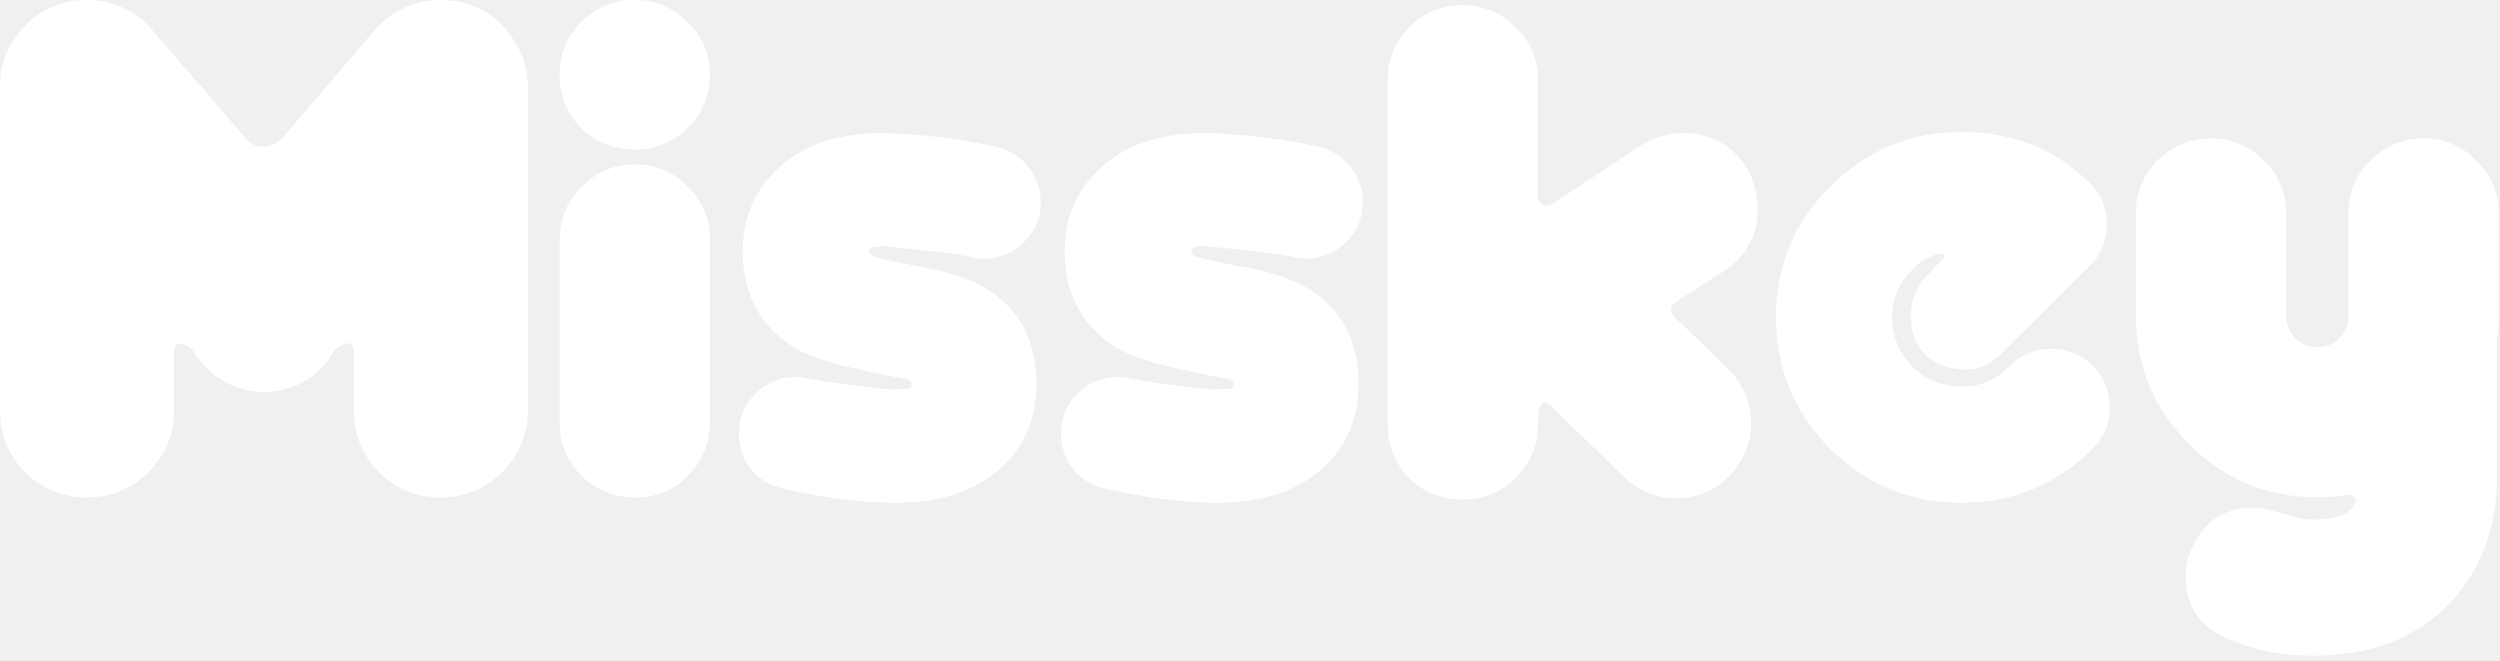
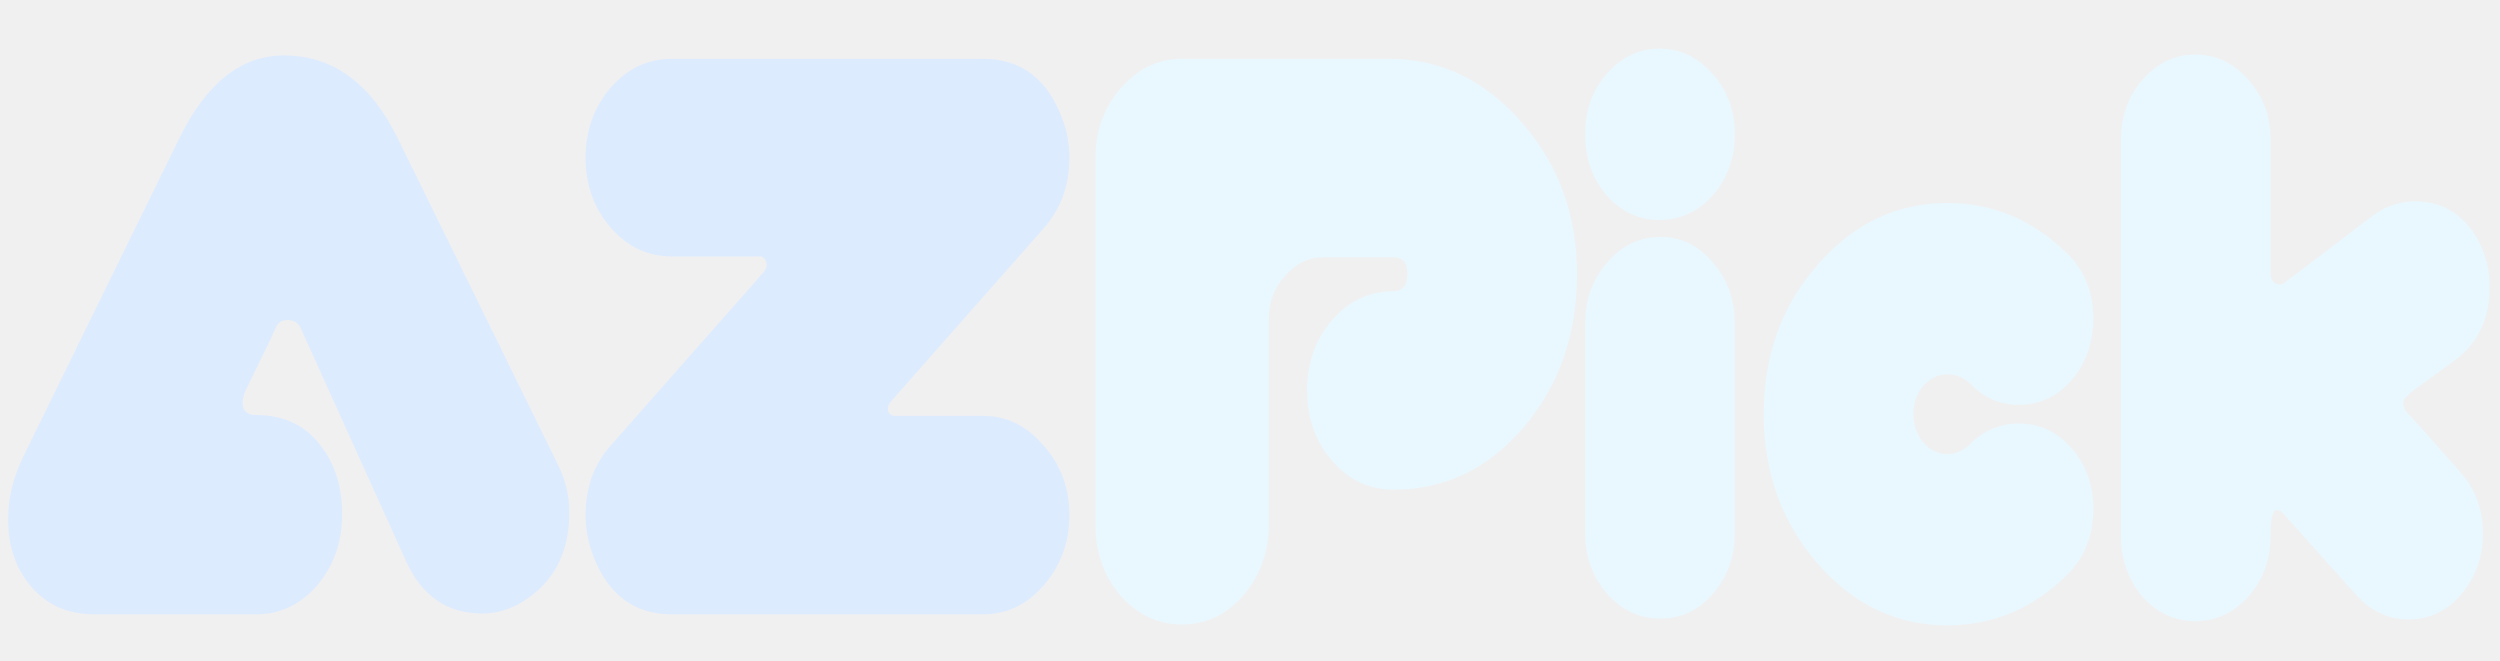
- <svg xmlns="http://www.w3.org/2000/svg" width="515px" height="136px" version="1.1" xml:space="preserve" style="fill-rule:evenodd;clip-rule:evenodd;stroke-linejoin:round;stroke-miterlimit:2;">
-   <g id="path2" transform="matrix(0.264585,0,0,0.264585,-50.0005,-50.0001)">
-     <path d="M256.418,188.976C248.558,188.944 240.758,190.308 233.379,193.013C220.308,197.613 209.533,205.888 201.091,217.802C193.02,229.329 188.977,242.195 188.977,256.409L188.977,508.89C188.977,527.332 195.52,543.29 208.576,556.732C222.032,569.803 237.99,576.331 256.418,576.331C275.259,576.331 291.204,569.803 304.274,556.747C317.73,543.291 324.441,527.332 324.441,508.89L324.441,462.983C324.584,453.04 334.824,455.655 340.01,462.983C349.695,479.767 370.251,494.19 394.193,494.105L394.193,494.119C418.119,494.019 438.005,482.196 448.375,462.983C452.304,458.354 463.377,450.455 464.52,462.983L464.52,508.89C464.52,527.332 471.047,543.29 484.104,556.732C497.574,569.803 513.511,576.331 531.953,576.331C550.78,576.331 566.739,569.803 579.809,556.747C593.265,543.291 599.977,527.332 599.977,508.89L599.977,256.409C599.977,242.195 595.752,229.329 587.309,217.802C579.224,205.874 568.653,197.613 555.597,193.013C547.912,190.314 540.228,188.976 532.543,188.976C511.788,188.976 494.301,197.046 480.073,213.188L411.636,293.281C410.107,294.438 405.006,303.247 394.178,303.247C383.379,303.247 378.868,294.439 377.325,293.296L308.297,213.188C294.47,197.046 277.173,188.976 256.418,188.976ZM682.904,188.983C666.763,188.983 652.926,194.748 641.404,206.271C630.261,217.413 624.691,231.054 624.691,247.196C624.691,263.338 630.261,277.174 641.404,288.697C652.926,299.839 666.763,305.41 682.904,305.41C699.046,305.41 712.88,299.839 724.412,288.697C735.935,277.174 741.693,263.338 741.693,247.196C741.693,231.054 735.935,217.413 724.412,206.271C712.88,194.748 699.046,188.983 682.904,188.983ZM1327.58,193.013C1311.45,193.013 1297.62,198.779 1286.1,210.302C1274.96,221.444 1269.38,235.08 1269.38,251.212L1269.38,519.72C1269.38,535.861 1274.96,549.697 1286.1,561.22C1297.62,572.362 1311.45,577.933 1327.58,577.933C1343.73,577.933 1357.55,572.362 1369.08,561.22C1380.6,549.697 1386.37,535.867 1386.37,519.734C1386.37,508.211 1387.9,502.453 1390.96,502.453C1392.51,502.453 1394.05,503.023 1395.58,504.166L1453.2,560.061C1464.72,571.203 1478.36,576.774 1494.11,576.774C1510.62,576.774 1524.45,571.009 1535.6,559.486C1546.74,547.572 1552.31,533.936 1552.31,518.575C1552.31,502.053 1546.36,488.029 1534.45,476.506C1508.32,450.765 1494.69,437.517 1493.54,436.755C1488.54,431.755 1488.73,427.53 1494.11,424.073L1495.27,423.497L1495.27,422.929L1531.57,399.875C1548.85,388.352 1557.5,372.026 1557.5,350.904C1557.5,339.381 1554.42,328.622 1548.28,318.623C1536.76,301.339 1520.43,292.691 1499.3,292.691C1487.78,292.691 1477.02,295.768 1467.04,301.911C1422.48,331.499 1399.42,346.678 1397.88,347.449C1395.2,349.363 1392.7,349.738 1390.4,348.586C1387.7,347.434 1386.35,344.939 1386.35,341.101L1386.35,251.212C1386.35,235.08 1380.59,221.444 1369.07,210.302C1357.55,198.779 1343.72,193.013 1327.58,193.013ZM1716.37,291.738C1676.42,291.738 1642.24,305.949 1613.81,334.376C1585.76,362.422 1571.74,396.227 1571.74,435.795C1571.74,475.745 1585.76,509.932 1613.81,538.359C1642.24,566.404 1676.42,580.428 1716.37,580.428C1755.94,580.428 1789.94,566.404 1818.37,538.359C1827.2,529.521 1831.62,518.773 1831.62,506.107C1831.62,493.423 1827.2,482.664 1818.37,473.827C1809.53,464.999 1798.77,460.584 1786.11,460.584C1773.42,460.584 1762.66,464.999 1753.83,473.827C1743.46,484.588 1730.97,489.963 1716.37,489.963C1701.4,489.963 1688.53,484.78 1677.77,474.41C1667.39,463.649 1662.2,450.775 1662.2,435.795C1662.2,421.206 1667.59,408.72 1678.35,398.34C1683.73,392.578 1690.26,388.74 1697.93,386.817C1699.87,386.436 1701.4,386.623 1702.55,387.385C1703.32,388.547 1702.93,389.702 1701.39,390.854L1689.87,402.953C1681.03,411.791 1676.61,422.359 1676.61,434.644C1676.61,447.319 1680.45,457.497 1688.13,465.182C1695.81,472.868 1706.57,476.705 1720.41,476.705C1730.01,476.705 1739.61,471.91 1749.21,462.311L1816.06,396.044C1824.9,387.197 1829.32,376.436 1829.32,363.77C1829.32,351.086 1824.9,340.332 1816.06,331.504C1789.17,304.992 1755.94,291.738 1716.37,291.738ZM877.977,292.668C841.947,292.194 813.839,301.679 793.662,321.133C775.996,338.036 767.168,359.358 767.168,385.089C767.549,417.363 780.035,441.565 804.624,457.697C811.918,462.687 820.941,466.72 831.693,469.796C837.083,471.72 846.111,474.02 858.777,476.705C869.919,479.391 882.023,481.886 895.088,484.191C897.774,484.962 898.924,486.312 898.543,488.236C898.543,490.541 897.58,491.691 895.657,491.691C890.667,492.072 886.059,492.266 881.831,492.266C850.328,488.81 829.001,485.927 817.859,483.622C814.793,482.851 811.535,482.463 808.078,482.463C796.165,482.463 785.787,486.884 776.949,495.721C768.502,504.178 764.282,514.551 764.282,526.836C764.282,536.825 767.352,545.854 773.494,553.92C780.027,561.986 788.486,567.169 798.866,569.473C831.13,576.778 860.317,580.428 886.429,580.428C922.16,580.428 950.013,570.825 969.992,551.617C987.277,535.094 995.925,513.775 995.925,487.653C995.925,455.388 983.626,431.187 959.037,415.045C945.972,406.598 927.915,400.45 904.869,396.612C891.042,393.927 879.518,391.427 870.3,389.112L870.3,389.127C867.605,388.356 866.067,386.818 865.686,384.513C865.686,382.59 867.224,381.44 870.3,381.059C873.757,380.678 877.415,380.678 881.262,381.059C913.146,384.135 934.652,386.823 945.794,389.127C948.861,389.889 951.931,390.271 955.007,390.271C967.301,390.271 977.674,386.051 986.121,377.604C994.959,368.767 999.379,358.393 999.379,346.49C999.379,336.109 996.109,326.894 989.576,318.837C983.043,310.761 974.79,305.566 964.81,303.261C938.298,297.5 911.788,294.042 885.285,292.89C882.813,292.77 880.379,292.7 877.977,292.668ZM1128.73,292.668C1092.7,292.194 1064.59,301.679 1044.42,321.133C1026.75,338.036 1017.92,359.358 1017.92,385.089C1018.3,417.363 1030.79,441.565 1055.38,457.697C1062.67,462.687 1071.7,466.72 1082.46,469.796C1087.84,471.72 1096.86,474.02 1109.54,476.705C1120.68,479.391 1132.79,481.886 1145.84,484.191C1148.53,484.962 1149.68,486.312 1149.3,488.236C1149.3,490.541 1148.34,491.691 1146.41,491.691C1141.42,492.072 1136.81,492.266 1132.59,492.266C1101.09,488.81 1079.77,485.927 1068.63,483.622C1065.55,482.851 1062.29,482.463 1058.83,482.463C1046.92,482.463 1036.55,486.884 1027.72,495.721C1019.26,504.178 1015.04,514.551 1015.04,526.836C1015.04,536.825 1018.11,545.854 1024.26,553.92C1030.79,561.986 1039.24,567.169 1049.62,569.473C1081.88,576.778 1111.08,580.428 1137.2,580.428C1172.92,580.428 1200.77,570.825 1220.75,551.617C1238.03,535.094 1246.68,513.775 1246.68,487.653C1246.68,455.388 1234.39,431.187 1209.81,415.045C1196.74,406.598 1178.68,400.45 1155.64,396.612C1141.81,393.927 1130.29,391.427 1121.07,389.112L1121.05,389.127C1118.37,388.356 1116.84,386.818 1116.45,384.513C1116.45,382.59 1117.99,381.44 1121.05,381.059C1124.52,380.678 1128.17,380.678 1132.01,381.059C1163.89,384.135 1185.41,386.823 1196.55,389.127C1199.62,389.889 1202.69,390.271 1205.76,390.271C1218.06,390.271 1228.43,386.051 1236.89,377.604C1245.72,368.767 1250.13,358.393 1250.13,346.49C1250.13,336.109 1246.87,326.894 1240.35,318.837C1233.81,310.761 1225.55,305.566 1215.56,303.261C1189.06,297.5 1162.55,294.042 1136.04,292.89C1133.57,292.77 1131.13,292.7 1128.73,292.668ZM1910.17,296.736C1894.04,296.736 1880.21,302.501 1868.69,314.024C1857.55,325.157 1851.98,338.793 1851.98,354.934L1851.98,435.028C1851.98,473.825 1865.8,507.05 1893.45,534.705C1921.12,562.36 1954.36,576.191 1993.15,576.191C2000.84,576.191 2007.95,575.614 2014.48,574.471C2018.32,573.699 2021,574.469 2022.53,576.774C2023.69,578.307 2023.3,580.42 2021.39,583.115C2016.39,590.029 2005.82,593.486 1989.69,593.486C1983.55,593.486 1975.68,591.949 1966.07,588.873C1956.47,585.797 1948.98,584.259 1943.6,584.259C1920.93,584.259 1904.99,594.638 1895.77,615.388C1892.32,622.302 1890.58,629.598 1890.58,637.283C1890.58,659.948 1900.77,675.892 1921.13,685.11C1941.49,694.709 1964.34,699.505 1989.69,699.505C2033.49,699.505 2068.25,686.639 2093.98,660.898C2120.11,635.166 2133.18,600.784 2133.18,557.758L2133.18,452.308C2133.94,446.157 2134.32,440.399 2134.32,435.028L2134.32,354.934C2134.32,338.802 2128.57,325.166 2117.04,314.024C2105.9,302.501 2092.27,296.736 2076.13,296.736C2059.99,296.736 2046.16,302.501 2034.63,314.024C2023.11,325.157 2017.35,338.793 2017.35,354.934L2017.35,435.028C2017.35,441.551 2015.04,447.309 2010.43,452.308C2005.83,456.918 2000.07,459.225 1993.15,459.225C1986.62,459.225 1980.86,456.918 1975.87,452.308C1971.26,447.309 1968.95,441.551 1968.95,435.028L1968.95,354.934C1968.95,338.802 1963.19,325.166 1951.67,314.024C1940.14,302.501 1926.3,296.736 1910.17,296.736ZM683.473,316.947C667.331,316.947 653.495,322.713 641.972,334.236C630.449,345.768 624.691,359.602 624.691,375.744L624.691,518.118C624.691,534.259 630.449,548.095 641.972,559.618C653.504,570.761 667.341,576.331 683.473,576.331C699.624,576.331 713.27,570.761 724.412,559.618C735.935,548.095 741.693,534.259 741.693,518.118L741.693,375.744C741.693,359.593 735.935,345.759 724.412,334.236C713.261,322.713 699.614,316.947 683.473,316.947Z" style="fill:white;fill-rule:nonzero;" />
+ <svg xmlns="http://www.w3.org/2000/svg" id="svg85" style="fill-rule:evenodd;clip-rule:evenodd;stroke-linejoin:round;stroke-miterlimit:2;" xml:space="preserve" version="1.1" height="136px" width="515px">
+   <defs id="defs89" />
+   <g style="font-size:113.297px;line-height:1.25;fill:#ff8eff;stroke-width:2.832" id="text6964" transform="scale(0.903722,1.106535)" aria-label="Aozorapick">
+     <g style="font-style:normal;font-weight:normal;font-size:162.905px;line-height:1.25;font-family:sans-serif;fill:#000000;fill-opacity:1;stroke:none;stroke-width:2.403" id="text42" transform="scale(1.031797,0.9691827)" aria-label="AZPick">
+       <path id="path917" style="fill:#ddebff;fill-opacity:1" d="M 56.528,118.005 H 20.852 q -8.634,0 -13.847,-5.213 Q 1.792,107.579 1.792,99.76 q 0,-6.027 3.258,-11.892 4.073,-7.168 34.536,-61.252 8.96,-15.965 23.133,-15.965 16.128,0 25.087,15.802 l 35.676,63.207 q 2.281,4.073 2.281,8.797 0,11.566 -10.263,17.105 -4.236,2.281 -8.96,2.281 -11.729,0 -16.942,-10.263 L 66.465,63.106 q -0.815,-1.629 -2.932,-1.629 -1.955,0 -2.606,1.466 -1.955,3.747 -6.679,12.055 -0.652,1.303 -0.652,2.281 0,2.444 2.932,2.444 8.96,0 14.01,5.539 5.05,5.376 5.05,13.521 0,7.982 -5.539,13.684 -5.539,5.539 -13.521,5.539 z" />
+       <path id="path919" style="fill:#ddebff;fill-opacity:1" d="m 217.185,79.885 q 7.819,0 13.358,5.702 5.702,5.539 5.702,13.358 0,7.819 -5.702,13.521 -5.539,5.539 -13.358,5.539 h -68.746 q -12.707,0 -17.594,-11.729 -1.466,-3.584 -1.466,-7.331 0,-7.982 5.539,-13.358 L 168.802,52.191 q 0.815,-0.977 0.489,-1.792 -0.163,-0.815 -1.14,-1.14 h -19.712 q -7.982,0 -13.521,-5.539 -5.539,-5.539 -5.539,-13.358 0,-7.982 5.539,-13.521 5.539,-5.539 13.521,-5.539 h 68.746 q 12.707,0 17.594,11.729 1.466,3.421 1.466,7.331 0,7.819 -5.539,13.358 l -33.884,33.396 q -0.815,0.815 -0.652,1.792 0.326,0.815 1.303,0.977 z" />
+       <path id="path921" style="fill:#e9f8ff;fill-opacity:1" d="m 306.849,11.302 q 17.105,0 29.323,12.218 12.218,12.055 12.218,29.16 0,17.431 -11.892,29.486 -11.729,11.892 -28.671,11.892 -7.982,0 -13.521,-5.539 -5.539,-5.539 -5.539,-13.521 0,-7.982 5.539,-13.521 5.539,-5.539 13.521,-5.539 3.095,0 3.095,-3.421 0,-3.095 -3.095,-3.095 h -15.476 q -4.887,0 -8.471,3.584 -3.584,3.421 -3.584,8.145 V 100.9 q 0,7.819 -5.702,13.521 -5.539,5.539 -13.521,5.539 -7.819,0 -13.521,-5.539 -5.539,-5.702 -5.539,-13.521 V 30.362 q 0,-7.819 5.539,-13.358 5.702,-5.702 13.521,-5.702 z" />
+       <path id="path923" style="fill:#e9f8ff;fill-opacity:1" d="m 366.645,42.254 q -6.842,0 -11.729,-4.724 -4.724,-4.887 -4.724,-11.729 0,-6.842 4.724,-11.566 4.887,-4.887 11.729,-4.887 6.842,0 11.729,4.887 4.887,4.724 4.887,11.566 0,6.842 -4.887,11.729 -4.887,4.724 -11.729,4.724 z m 0.163,3.258 q 6.842,0 11.566,4.887 4.887,4.887 4.887,11.729 v 40.238 q 0,6.842 -4.887,11.729 -4.724,4.724 -11.566,4.724 -6.842,0 -11.729,-4.724 -4.887,-4.887 -4.887,-11.729 V 62.129 q 0,-6.842 4.887,-11.729 4.887,-4.887 11.729,-4.887 z" />
+       <path id="path925" style="fill:#e9f8ff;fill-opacity:1" d="m 430.209,120.123 q -16.779,0 -28.671,-11.892 -11.892,-11.892 -11.892,-28.671 0,-16.942 11.892,-28.671 11.892,-11.892 28.671,-11.892 15.15,0 26.554,9.774 5.702,4.887 5.702,12.544 0,6.027 -3.91,10.752 -5.05,5.702 -12.544,5.702 -6.19,0 -10.752,-4.073 -2.118,-1.792 -5.05,-1.792 -3.095,0 -5.376,2.281 -2.118,2.118 -2.118,5.376 0,3.095 2.118,5.376 2.281,2.281 5.376,2.281 2.932,0 5.05,-1.955 4.561,-3.91 10.752,-3.91 7.494,0 12.544,5.702 3.91,4.561 3.91,10.752 0,7.494 -5.702,12.544 -11.403,9.774 -26.554,9.774 z" />
+       <path id="path927" style="fill:#e9f8ff;fill-opacity:1" d="m 531.923,79.397 q 0.489,0.326 11.566,11.24 5.05,4.887 5.05,11.892 0,6.516 -4.724,11.566 -4.724,4.887 -11.729,4.887 -6.679,0 -11.566,-4.724 L 504.229,98.456 q -0.652,-0.489 -1.303,-0.489 -1.303,0 -1.303,4.887 0,6.842 -4.887,11.729 -4.887,4.724 -11.729,4.724 -6.842,0 -11.729,-4.724 -4.724,-4.887 -4.724,-11.729 V 26.941 q 0,-6.842 4.724,-11.566 4.887,-4.887 11.729,-4.887 6.842,0 11.729,4.887 4.887,4.724 4.887,11.566 v 25.413 q 0,1.629 1.14,2.118 0.977,0.489 2.118,-0.326 0.652,-0.326 19.549,-12.869 4.236,-2.606 9.123,-2.606 8.96,0 13.847,7.331 2.606,4.236 2.606,9.123 0,8.96 -7.331,13.847 l -10.263,6.516 v 0.163 l -0.326,0.163 q -2.281,1.466 -0.163,3.584 z" />
+     </g>
  </g>
</svg>
